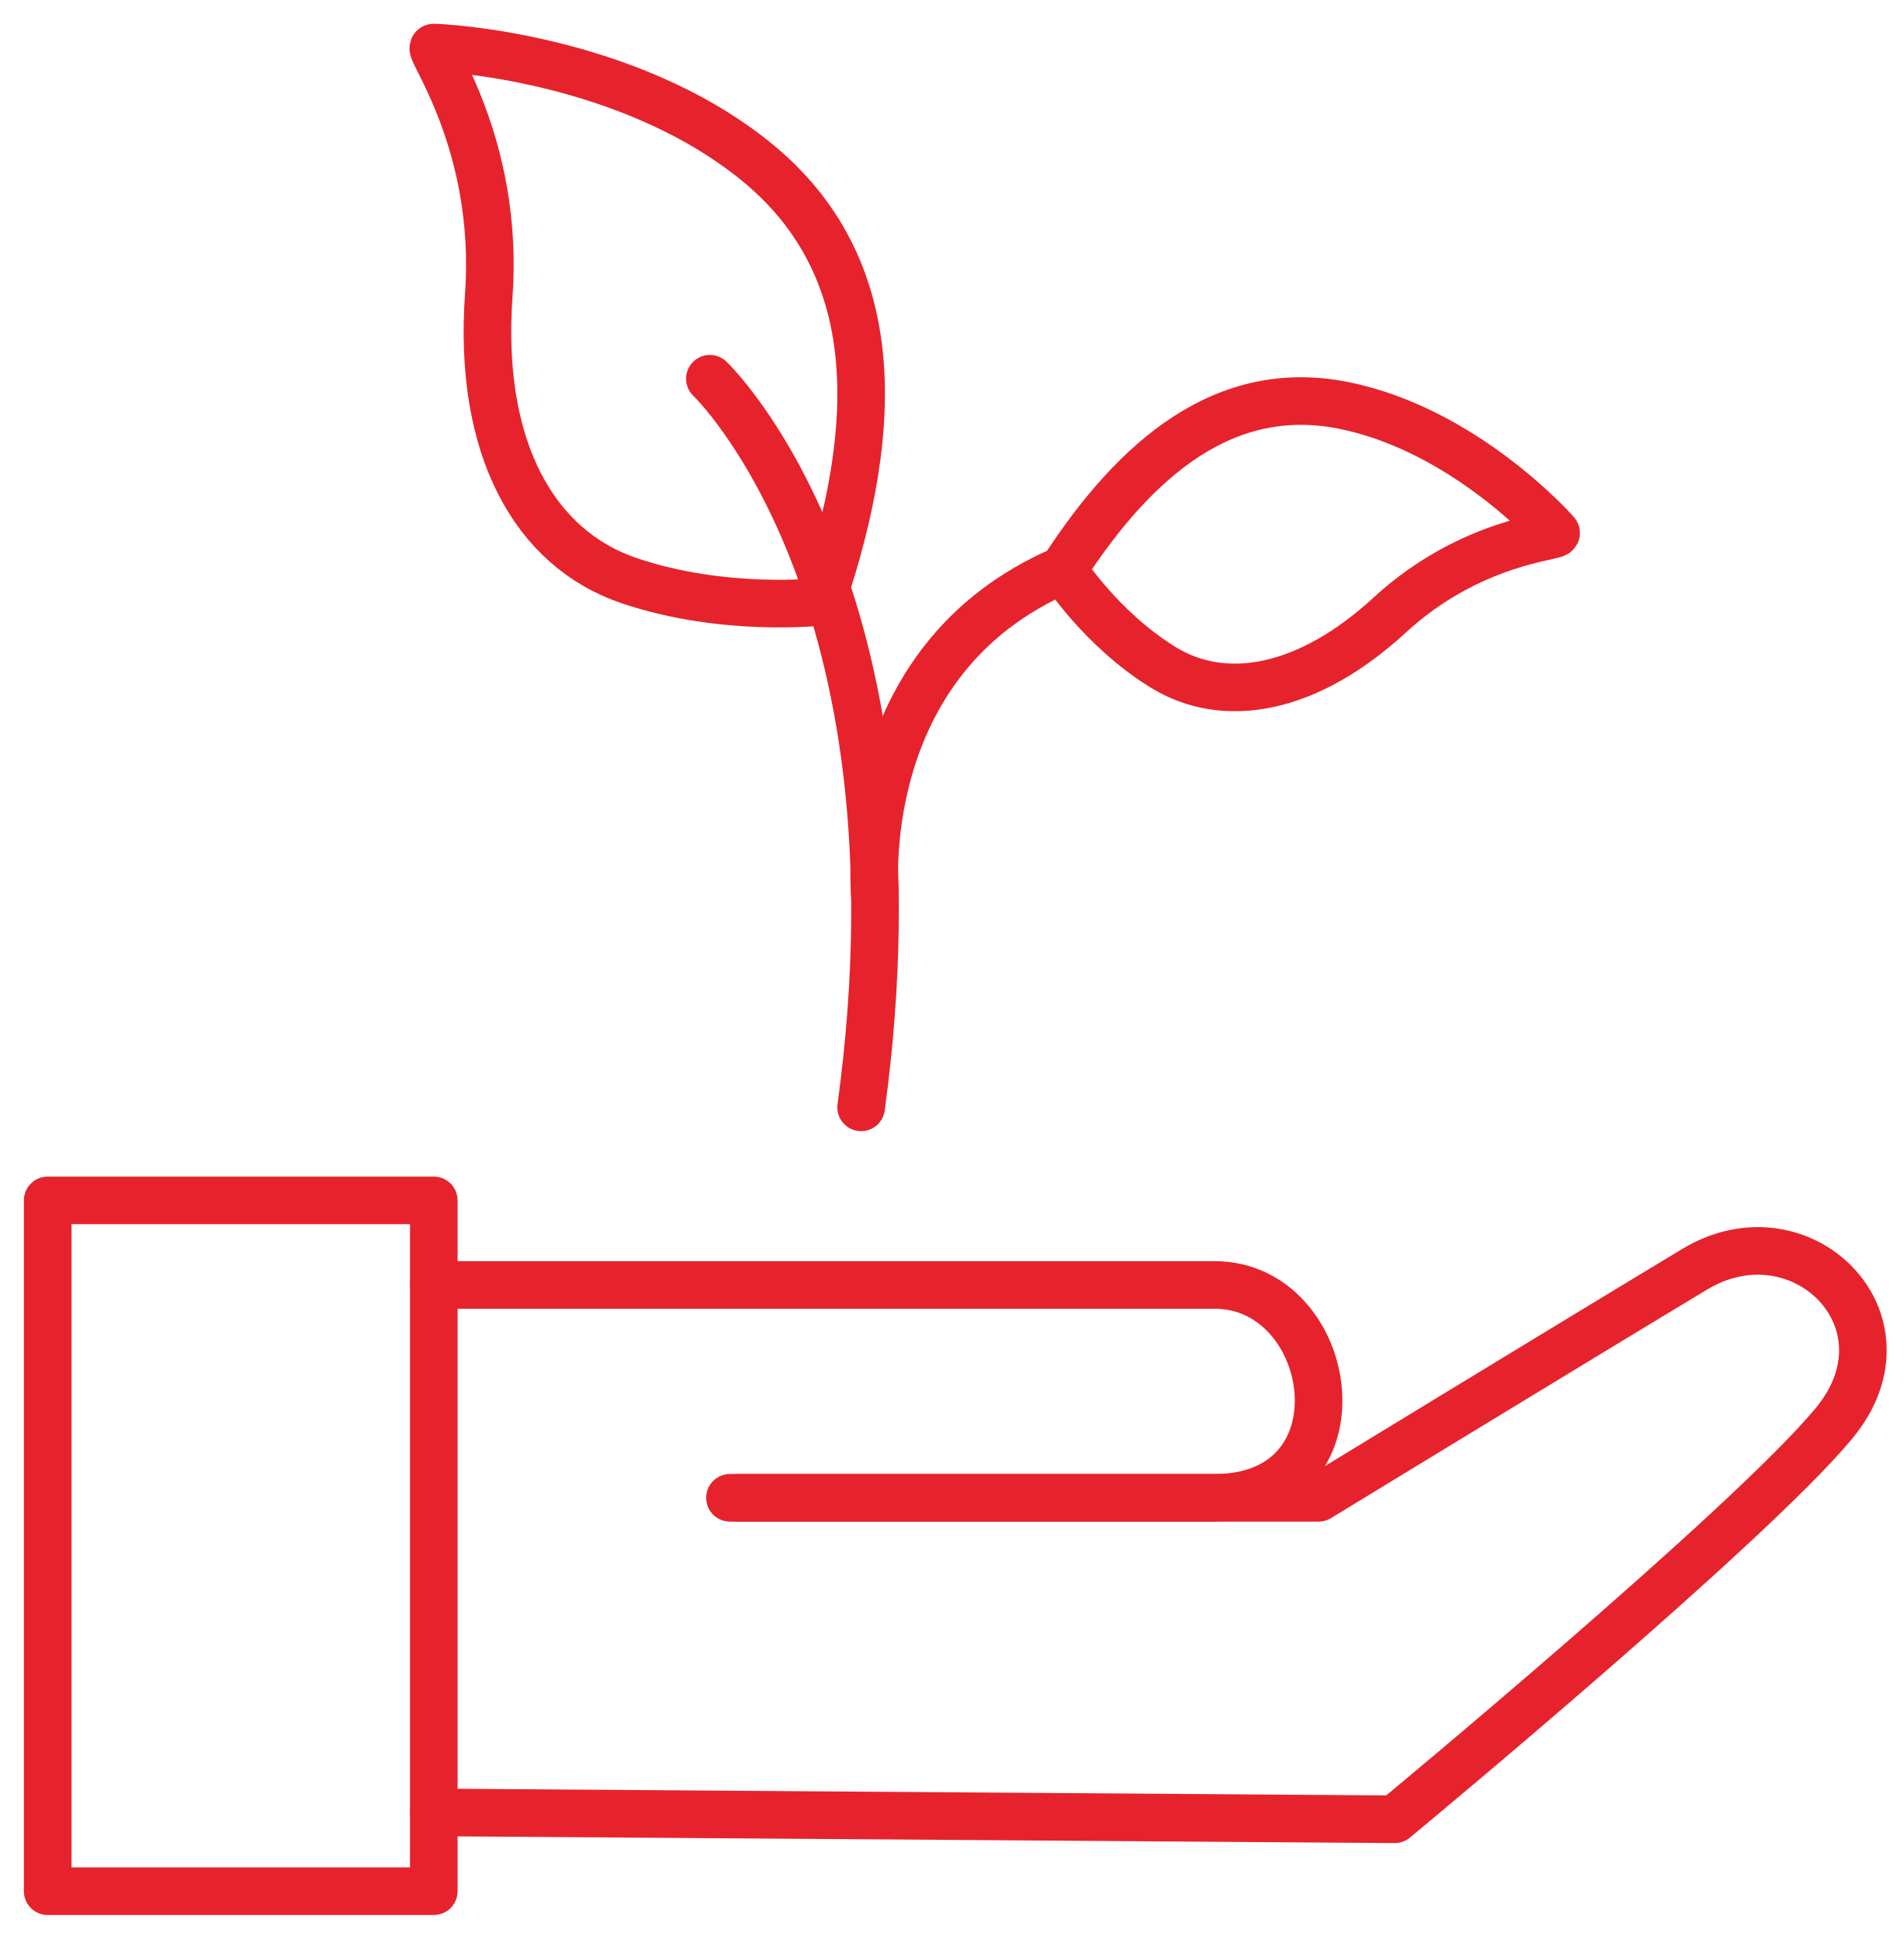
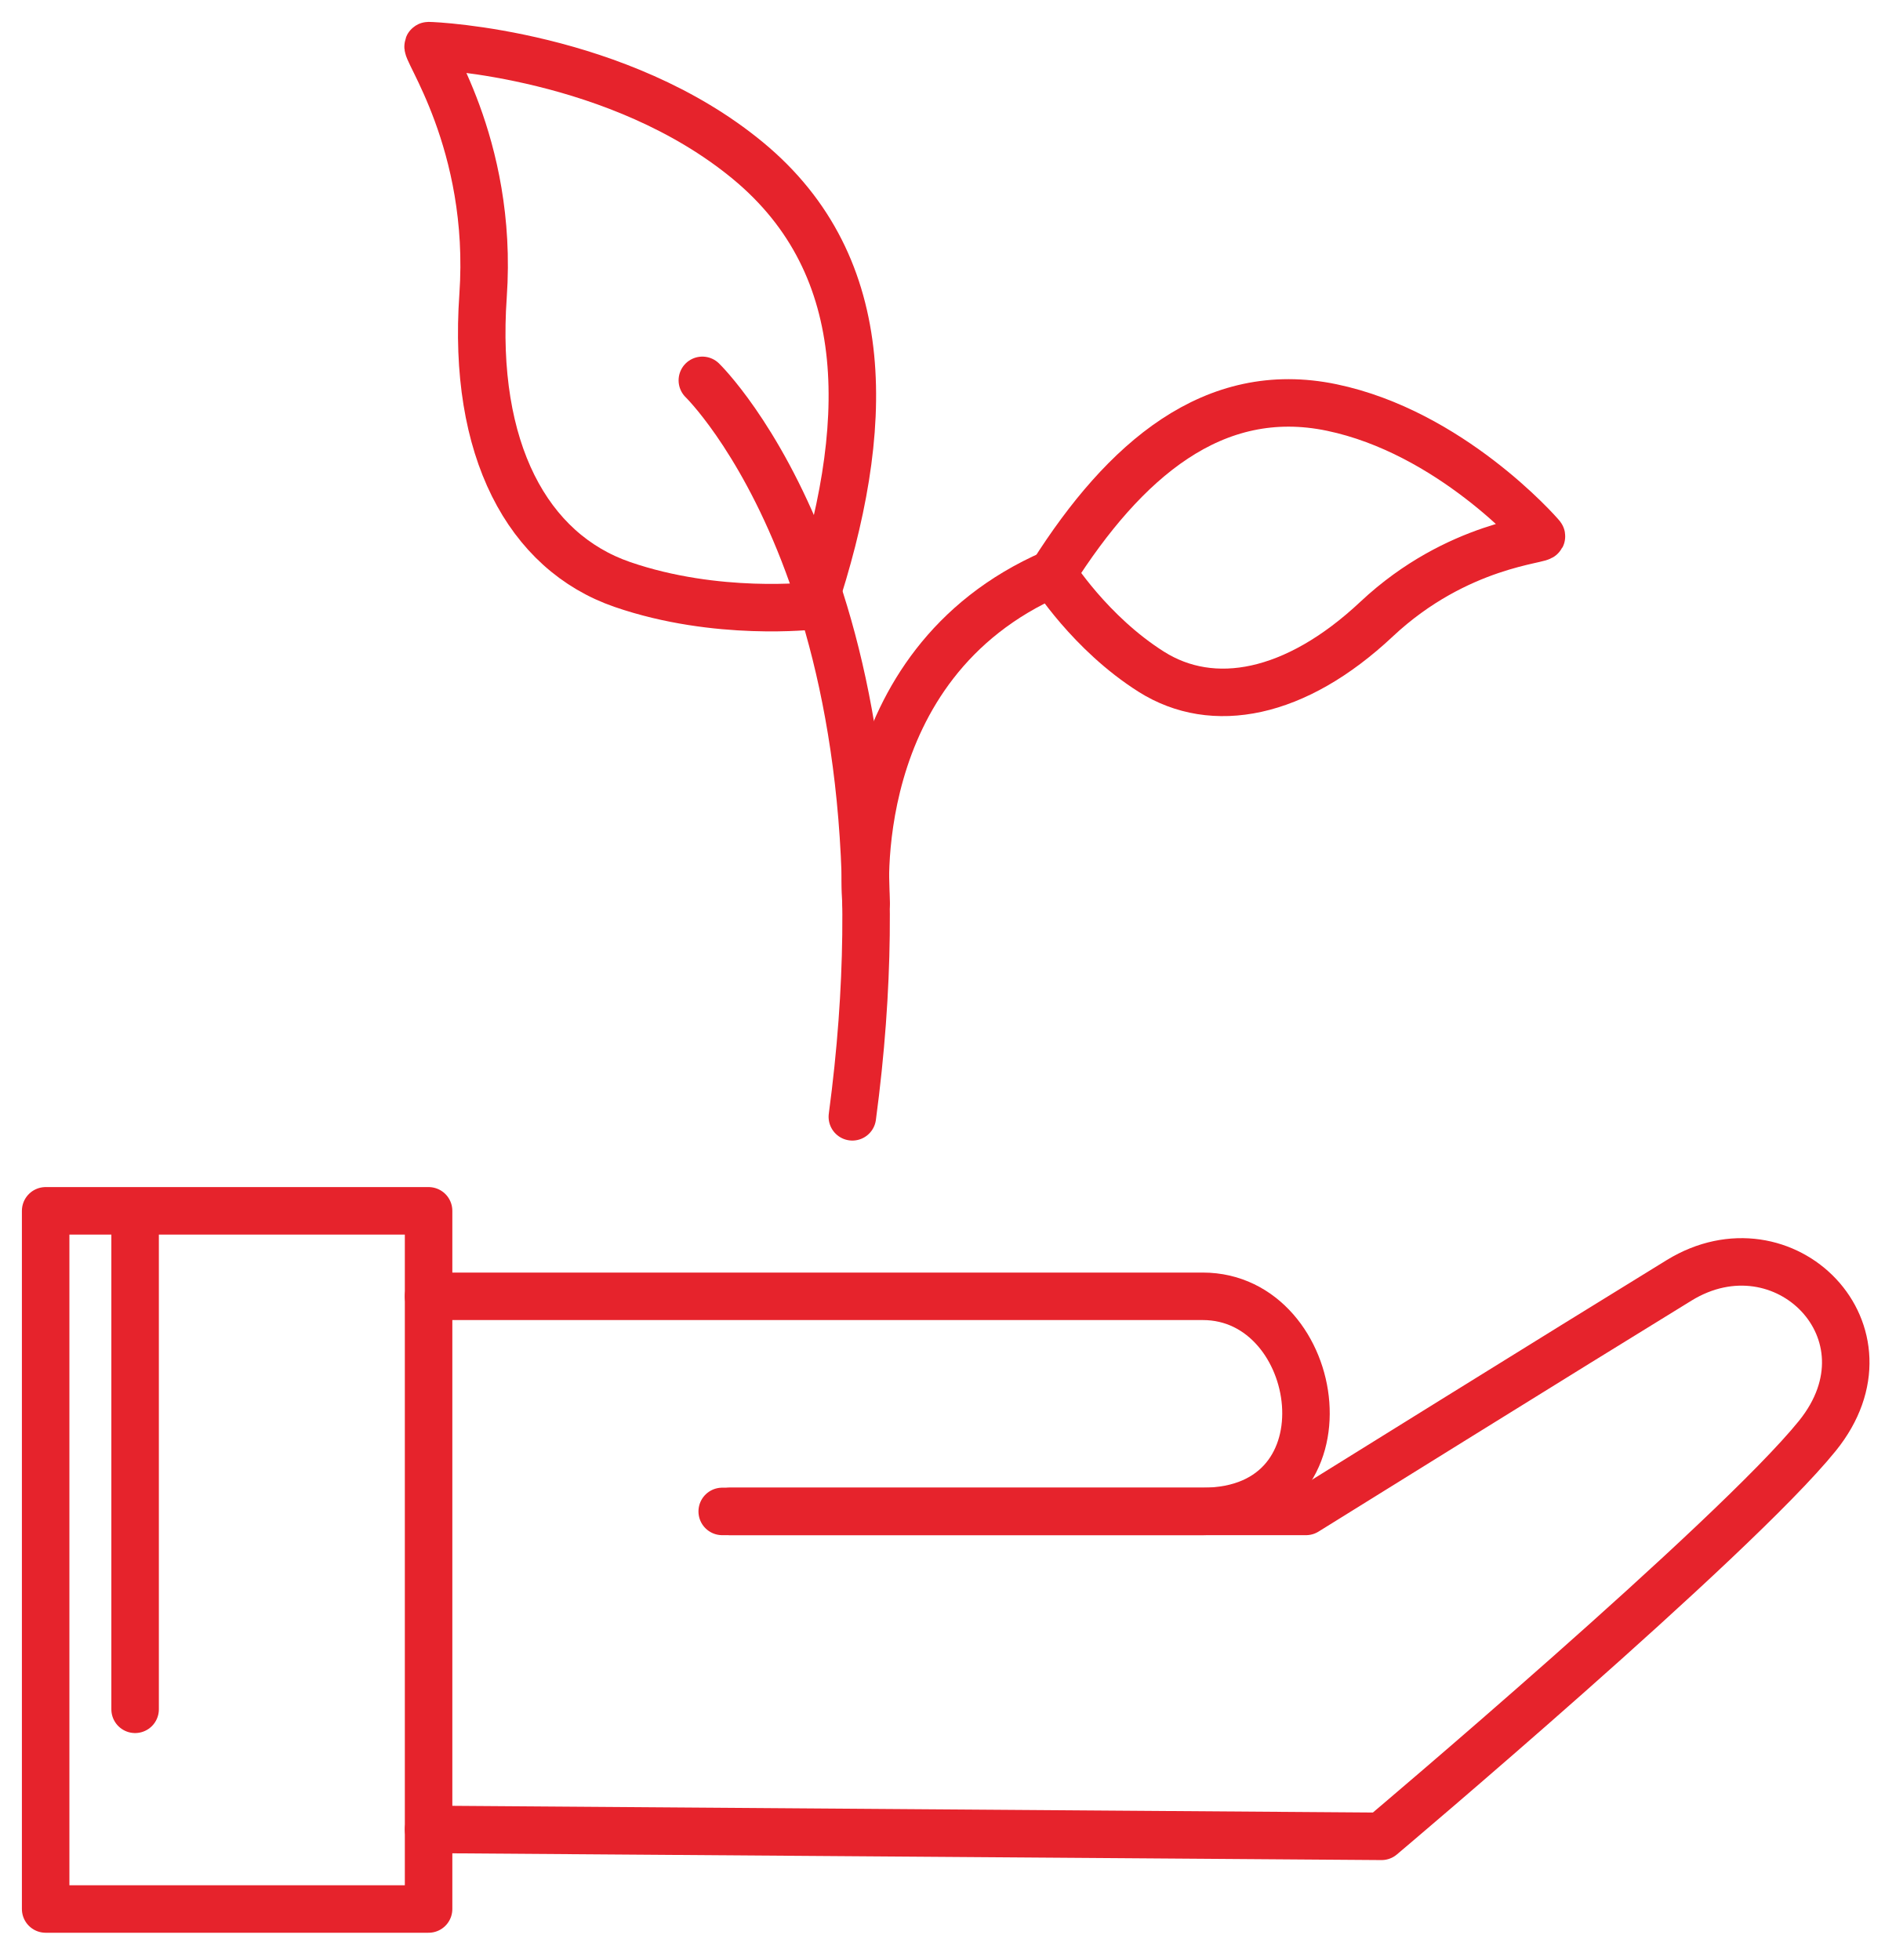
- <svg xmlns="http://www.w3.org/2000/svg" width="48px" height="49px" viewBox="0 0 48 49" version="1.1">
-   <g id="All" stroke="none" stroke-width="1" fill="none" fill-rule="evenodd" stroke-linecap="round" stroke-linejoin="round">
-     <g id="Services-Index" transform="translate(-696, -323)" stroke="#E6232C" stroke-width="1.2">
-       <g id="Page-1" transform="translate(697, 324)">
-         <path d="M16.896,8.546 C16.896,8.546 22.49,13.862 20.709,26.912" id="Stroke-1" />
-         <path d="M19.708,14.167 C19.708,14.167 17.265,14.45 14.861,13.636 C12.457,12.822 11.048,10.275 11.322,6.437 C11.595,2.599 9.749,0.199 9.936,0.199 C10.124,0.199 14.773,0.413 18.049,3.062 C21.324,5.712 21.19,9.785 19.708,14.167" id="Stroke-2" />
-         <path d="M25.801,13.361 C25.801,13.361 26.753,14.849 28.314,15.815 C29.874,16.78 31.969,16.403 34.036,14.502 C36.102,12.601 38.312,12.534 38.227,12.429 C38.141,12.325 35.901,9.837 32.896,9.223 C29.89,8.609 27.627,10.54 25.801,13.361" id="Stroke-3" />
-         <path d="M21.059,21.589 C21.059,21.589 20.457,15.645 25.801,13.361" id="Stroke-4" />
-         <path d="M17.602,36.753 L32.242,36.753 C32.242,36.753 39.059,32.595 41.728,30.99 C44.397,29.385 47.36,32.296 45.243,34.867 C43.126,37.438 34.162,44.856 34.162,44.856 L9.936,44.683" id="Stroke-5" />
-         <polygon id="Stroke-6" points="0.202 46.669 9.936 46.669 9.936 29.257 0.202 29.257" />
-         <path d="M9.936,31.388 C9.936,31.388 26.542,31.388 29.618,31.388 C32.695,31.388 33.515,36.753 29.618,36.753 C25.721,36.753 17.402,36.753 17.402,36.753" id="Stroke-7" />
-       </g>
-     </g>
+ <svg xmlns="http://www.w3.org/2000/svg" height="52" viewBox="0 0 50 52" width="50">
+   <g style="stroke:#e6232c;stroke-width:1.26;fill:none;fill-rule:evenodd;stroke-linecap:round;stroke-linejoin:round" transform="translate(1 1)">
+     <path d="m17.631 9.091s5.837 5.656 3.979 19.539" />
+     <path d="m20.565 15.071s-2.55.301-5.058-.565c-2.508-.866-3.979-3.575-3.693-7.659.285-4.083-1.641-6.636-1.445-6.636.196 0 5.047.227 8.465 3.046 3.418 2.819 3.278 7.152 1.732 11.813" />
+     <path d="m26.923 14.214s.993 1.583 2.621 2.61c1.628 1.027 3.815.626 5.971-1.397 2.156-2.023 4.463-2.094 4.373-2.205-.089-.111-2.427-2.758-5.563-3.411-3.136-.653-5.498 1.401-7.402 4.402" />
+     <path d="m21.975 22.967s-.628-6.323 4.948-8.753" />
+     <path d="m18.367 39.099h15.277s7.113-4.423 9.898-6.131c2.785-1.707 5.877 1.39 3.668 4.125-2.209 2.735-11.562 10.626-11.562 10.626l-25.279-.184" />
+     <path d="m.211 49.647h10.158v-18.523h-10.158z" />
+     <path d="m10.368 33.392h20.538c3.21 0 4.066 5.707 0 5.707-4.066 0-12.748 0-12.748 0" />
+     <path d="m2.584 31.523v12.826" />
  </g>
</svg>
